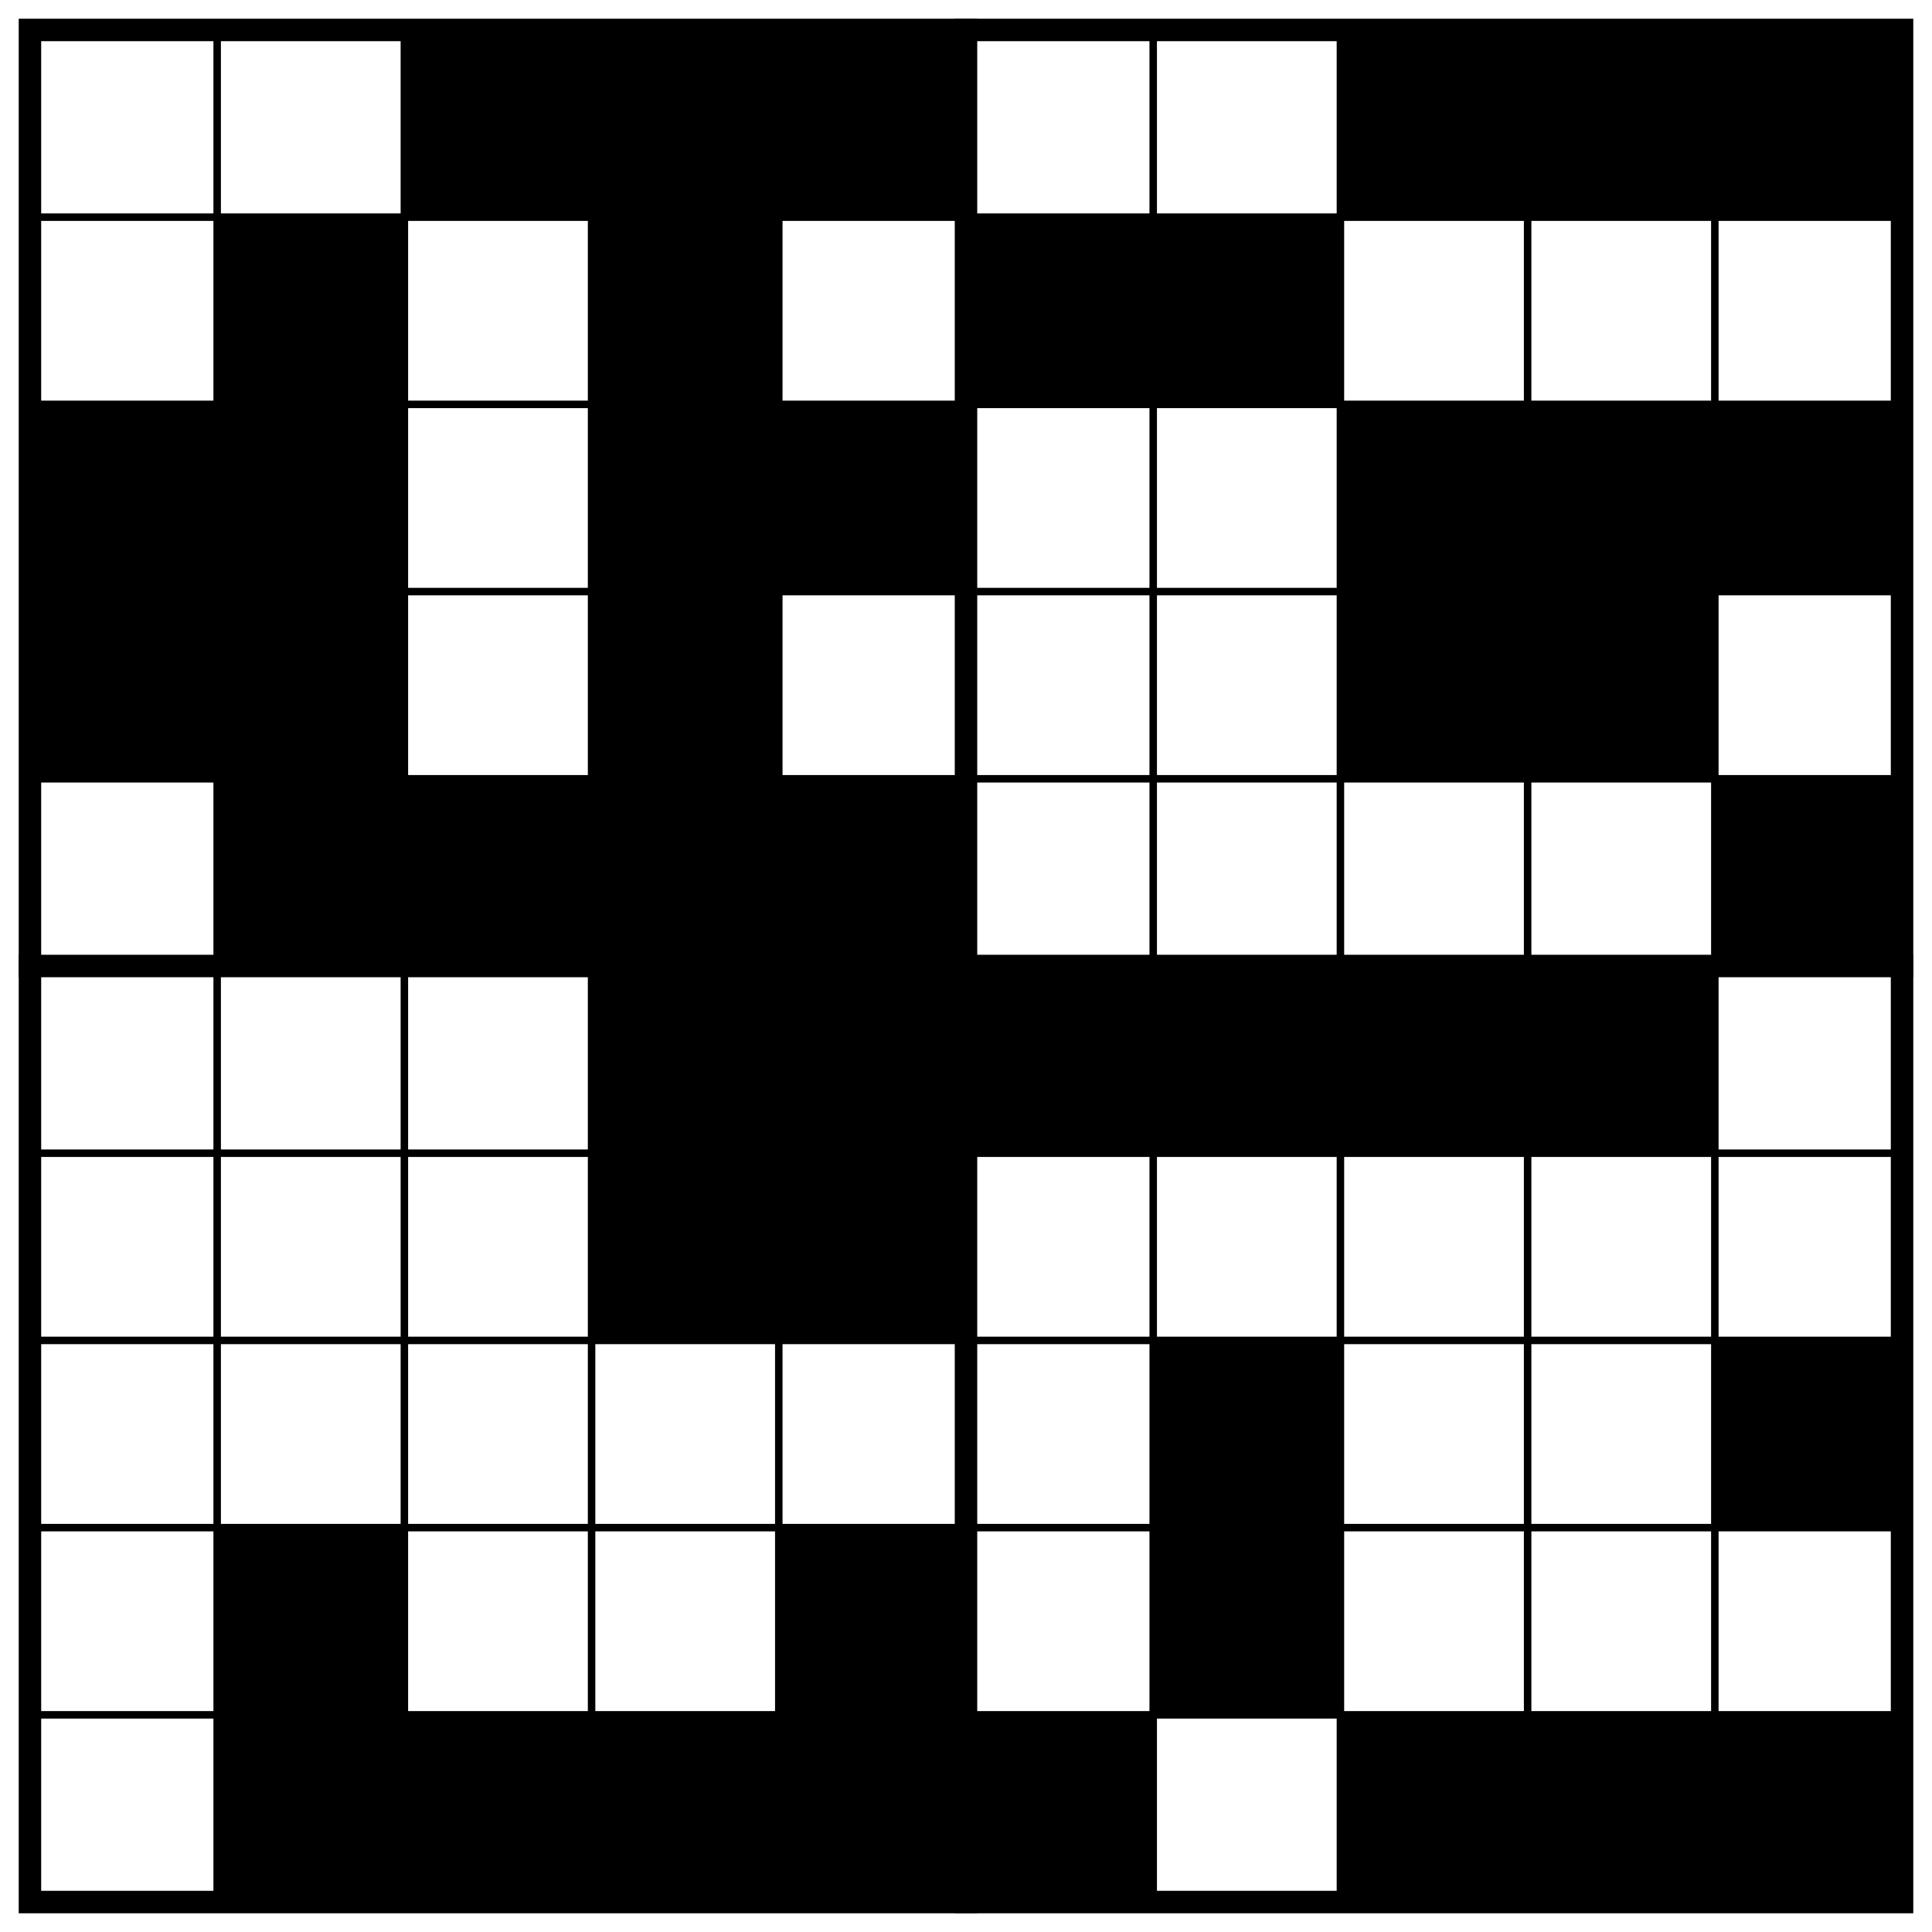
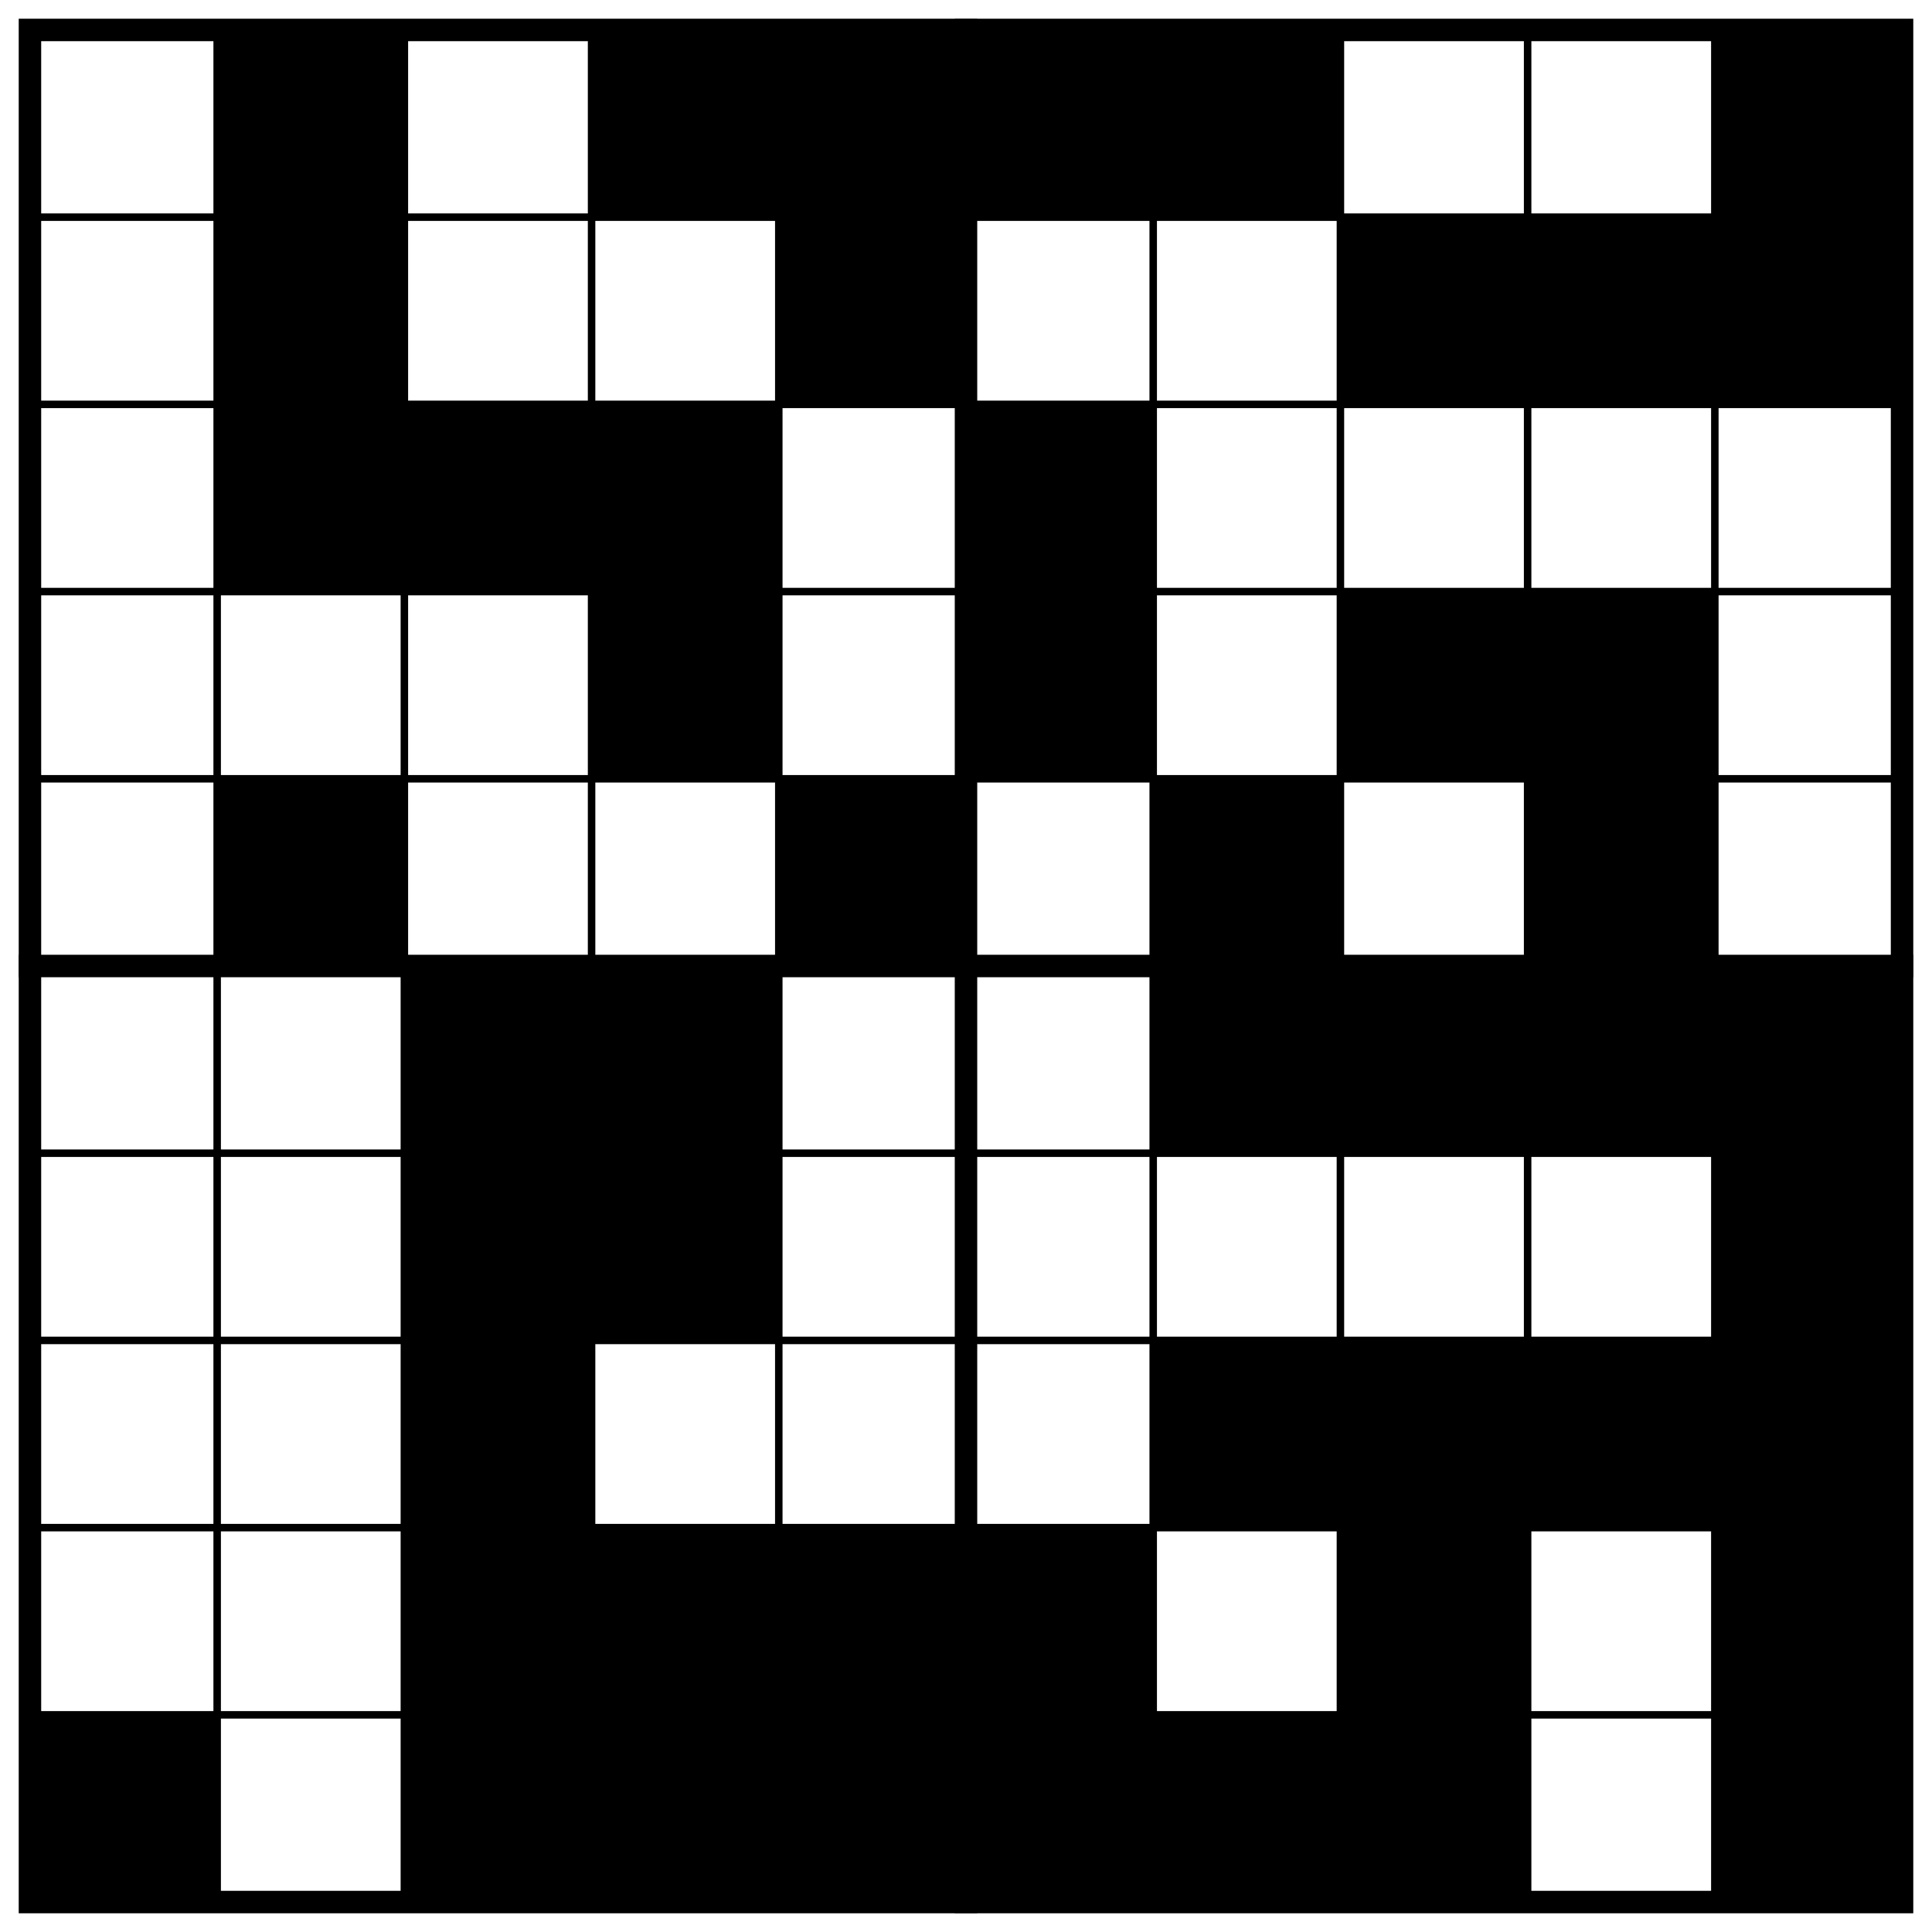
<svg xmlns="http://www.w3.org/2000/svg" class="p" viewBox="0 0 1032 1032" preserveAspectRatio="xMidYMid meet" shape-rendering="geometricPrecision">
  <g fill="#000">
-     <rect x="216" y="16" width="100" height="100" />
+     <rect x="116" y="16" width="100" height="100" />
    <rect x="316" y="16" width="100" height="100" />
    <rect x="416" y="16" width="100" height="100" />
-     <rect x="716" y="16" width="100" height="100" />
-     <rect x="816" y="16" width="100" height="100" />
+     <rect x="516" y="16" width="100" height="100" />
+     <rect x="616" y="16" width="100" height="100" />
    <rect x="916" y="16" width="100" height="100" />
    <rect x="116" y="116" width="100" height="100" />
-     <rect x="316" y="116" width="100" height="100" />
-     <rect x="516" y="116" width="100" height="100" />
-     <rect x="616" y="116" width="100" height="100" />
-     <rect x="16" y="216" width="100" height="100" />
+     <rect x="416" y="116" width="100" height="100" />
+     <rect x="716" y="116" width="100" height="100" />
+     <rect x="816" y="116" width="100" height="100" />
+     <rect x="916" y="116" width="100" height="100" />
    <rect x="116" y="216" width="100" height="100" />
+     <rect x="216" y="216" width="100" height="100" />
    <rect x="316" y="216" width="100" height="100" />
-     <rect x="416" y="216" width="100" height="100" />
-     <rect x="716" y="216" width="100" height="100" />
-     <rect x="816" y="216" width="100" height="100" />
-     <rect x="916" y="216" width="100" height="100" />
-     <rect x="16" y="316" width="100" height="100" />
-     <rect x="116" y="316" width="100" height="100" />
+     <rect x="516" y="216" width="100" height="100" />
    <rect x="316" y="316" width="100" height="100" />
+     <rect x="516" y="316" width="100" height="100" />
    <rect x="716" y="316" width="100" height="100" />
    <rect x="816" y="316" width="100" height="100" />
    <rect x="116" y="416" width="100" height="100" />
-     <rect x="216" y="416" width="100" height="100" />
-     <rect x="316" y="416" width="100" height="100" />
    <rect x="416" y="416" width="100" height="100" />
-     <rect x="916" y="416" width="100" height="100" />
+     <rect x="616" y="416" width="100" height="100" />
+     <rect x="816" y="416" width="100" height="100" />
+     <rect x="216" y="516" width="100" height="100" />
    <rect x="316" y="516" width="100" height="100" />
-     <rect x="416" y="516" width="100" height="100" />
-     <rect x="516" y="516" width="100" height="100" />
    <rect x="616" y="516" width="100" height="100" />
    <rect x="716" y="516" width="100" height="100" />
    <rect x="816" y="516" width="100" height="100" />
+     <rect x="916" y="516" width="100" height="100" />
+     <rect x="216" y="616" width="100" height="100" />
    <rect x="316" y="616" width="100" height="100" />
-     <rect x="416" y="616" width="100" height="100" />
+     <rect x="916" y="616" width="100" height="100" />
+     <rect x="216" y="716" width="100" height="100" />
    <rect x="616" y="716" width="100" height="100" />
+     <rect x="716" y="716" width="100" height="100" />
+     <rect x="816" y="716" width="100" height="100" />
    <rect x="916" y="716" width="100" height="100" />
-     <rect x="116" y="816" width="100" height="100" />
+     <rect x="216" y="816" width="100" height="100" />
+     <rect x="316" y="816" width="100" height="100" />
    <rect x="416" y="816" width="100" height="100" />
-     <rect x="616" y="816" width="100" height="100" />
-     <rect x="116" y="916" width="100" height="100" />
+     <rect x="516" y="816" width="100" height="100" />
+     <rect x="716" y="816" width="100" height="100" />
+     <rect x="916" y="816" width="100" height="100" />
+     <rect x="16" y="916" width="100" height="100" />
    <rect x="216" y="916" width="100" height="100" />
    <rect x="316" y="916" width="100" height="100" />
    <rect x="416" y="916" width="100" height="100" />
    <rect x="516" y="916" width="100" height="100" />
+     <rect x="616" y="916" width="100" height="100" />
    <rect x="716" y="916" width="100" height="100" />
-     <rect x="816" y="916" width="100" height="100" />
    <rect x="916" y="916" width="100" height="100" />
  </g>
  <path d="M16 116H1016M16 216H1016M16 316H1016M16 416H1016M16 616H1016M16 716H1016M16 816H1016M16 916H1016M116 16V1016M216 16V1016M316 16V1016M416 16V1016M616 16V1016M716 16V1016M816 16V1016M916 16V1016" fill="none" stroke="#000" stroke-width="4" stroke-linecap="square" />
  <path d="M16 516H1016M516 16V1016" fill="none" stroke="#000" stroke-width="12" stroke-linecap="square" />
  <rect x="16" y="16" width="1000" height="1000" fill="none" stroke="#000" stroke-width="12" />
</svg>
